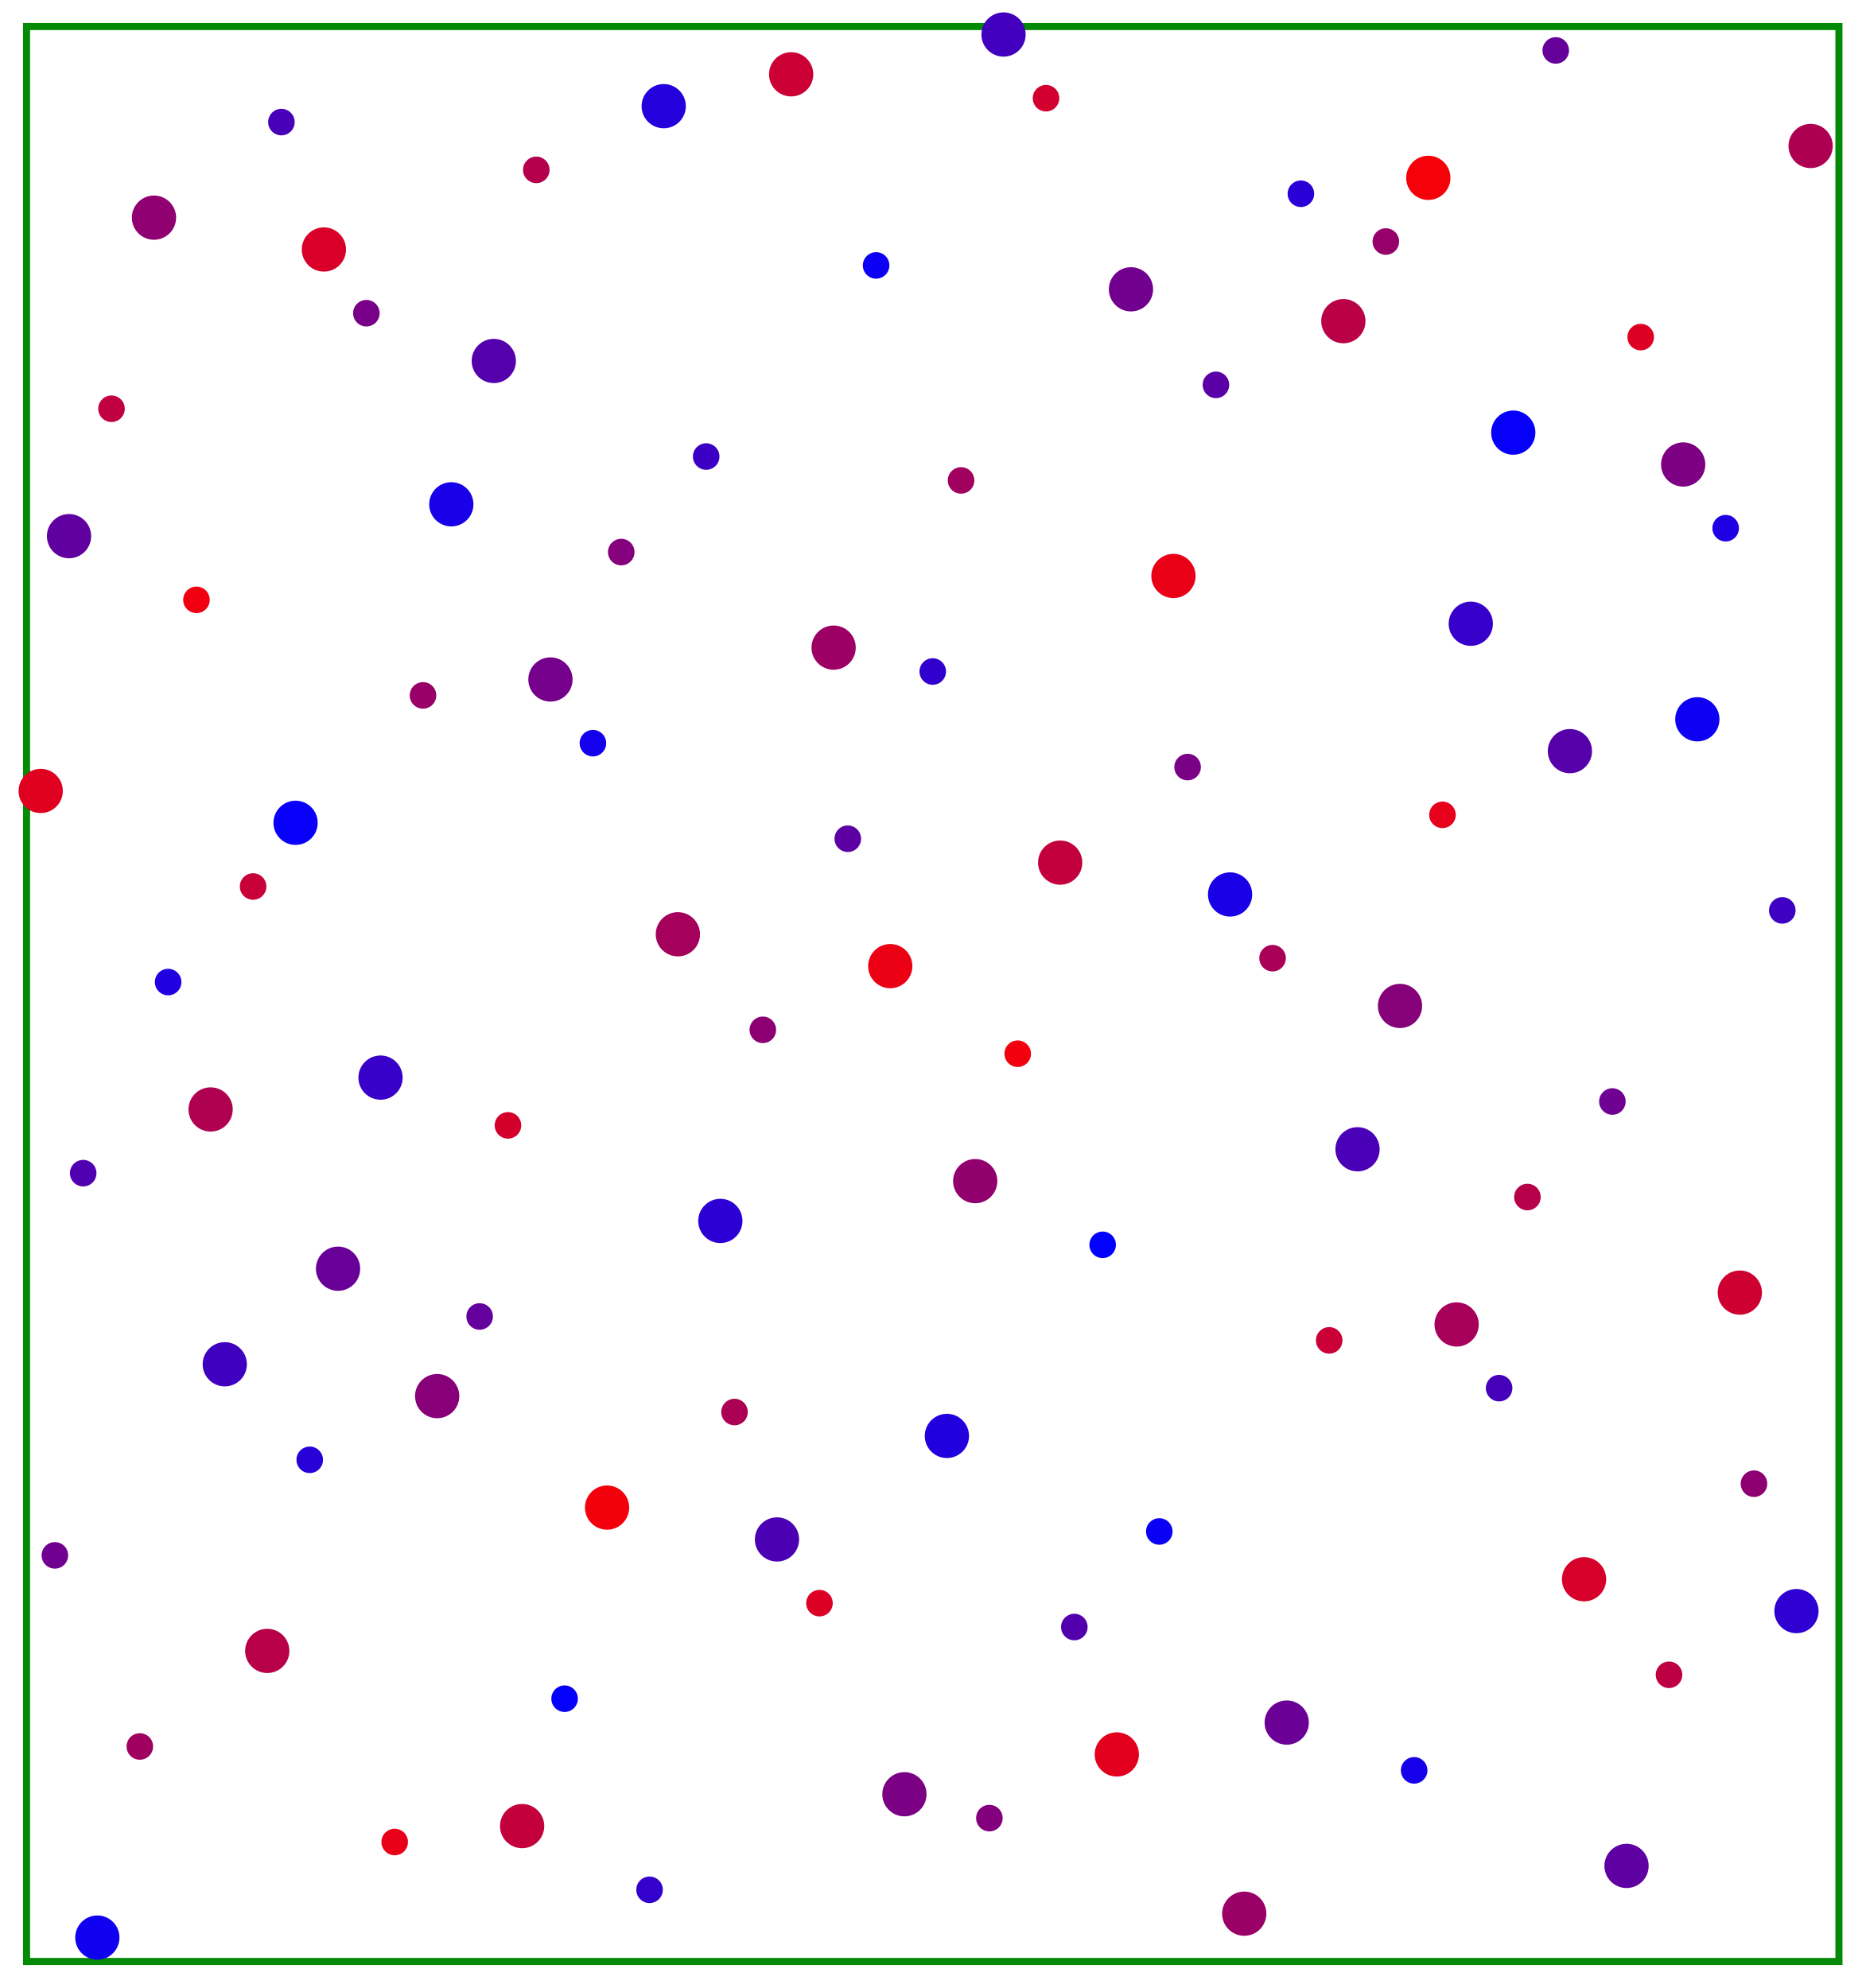
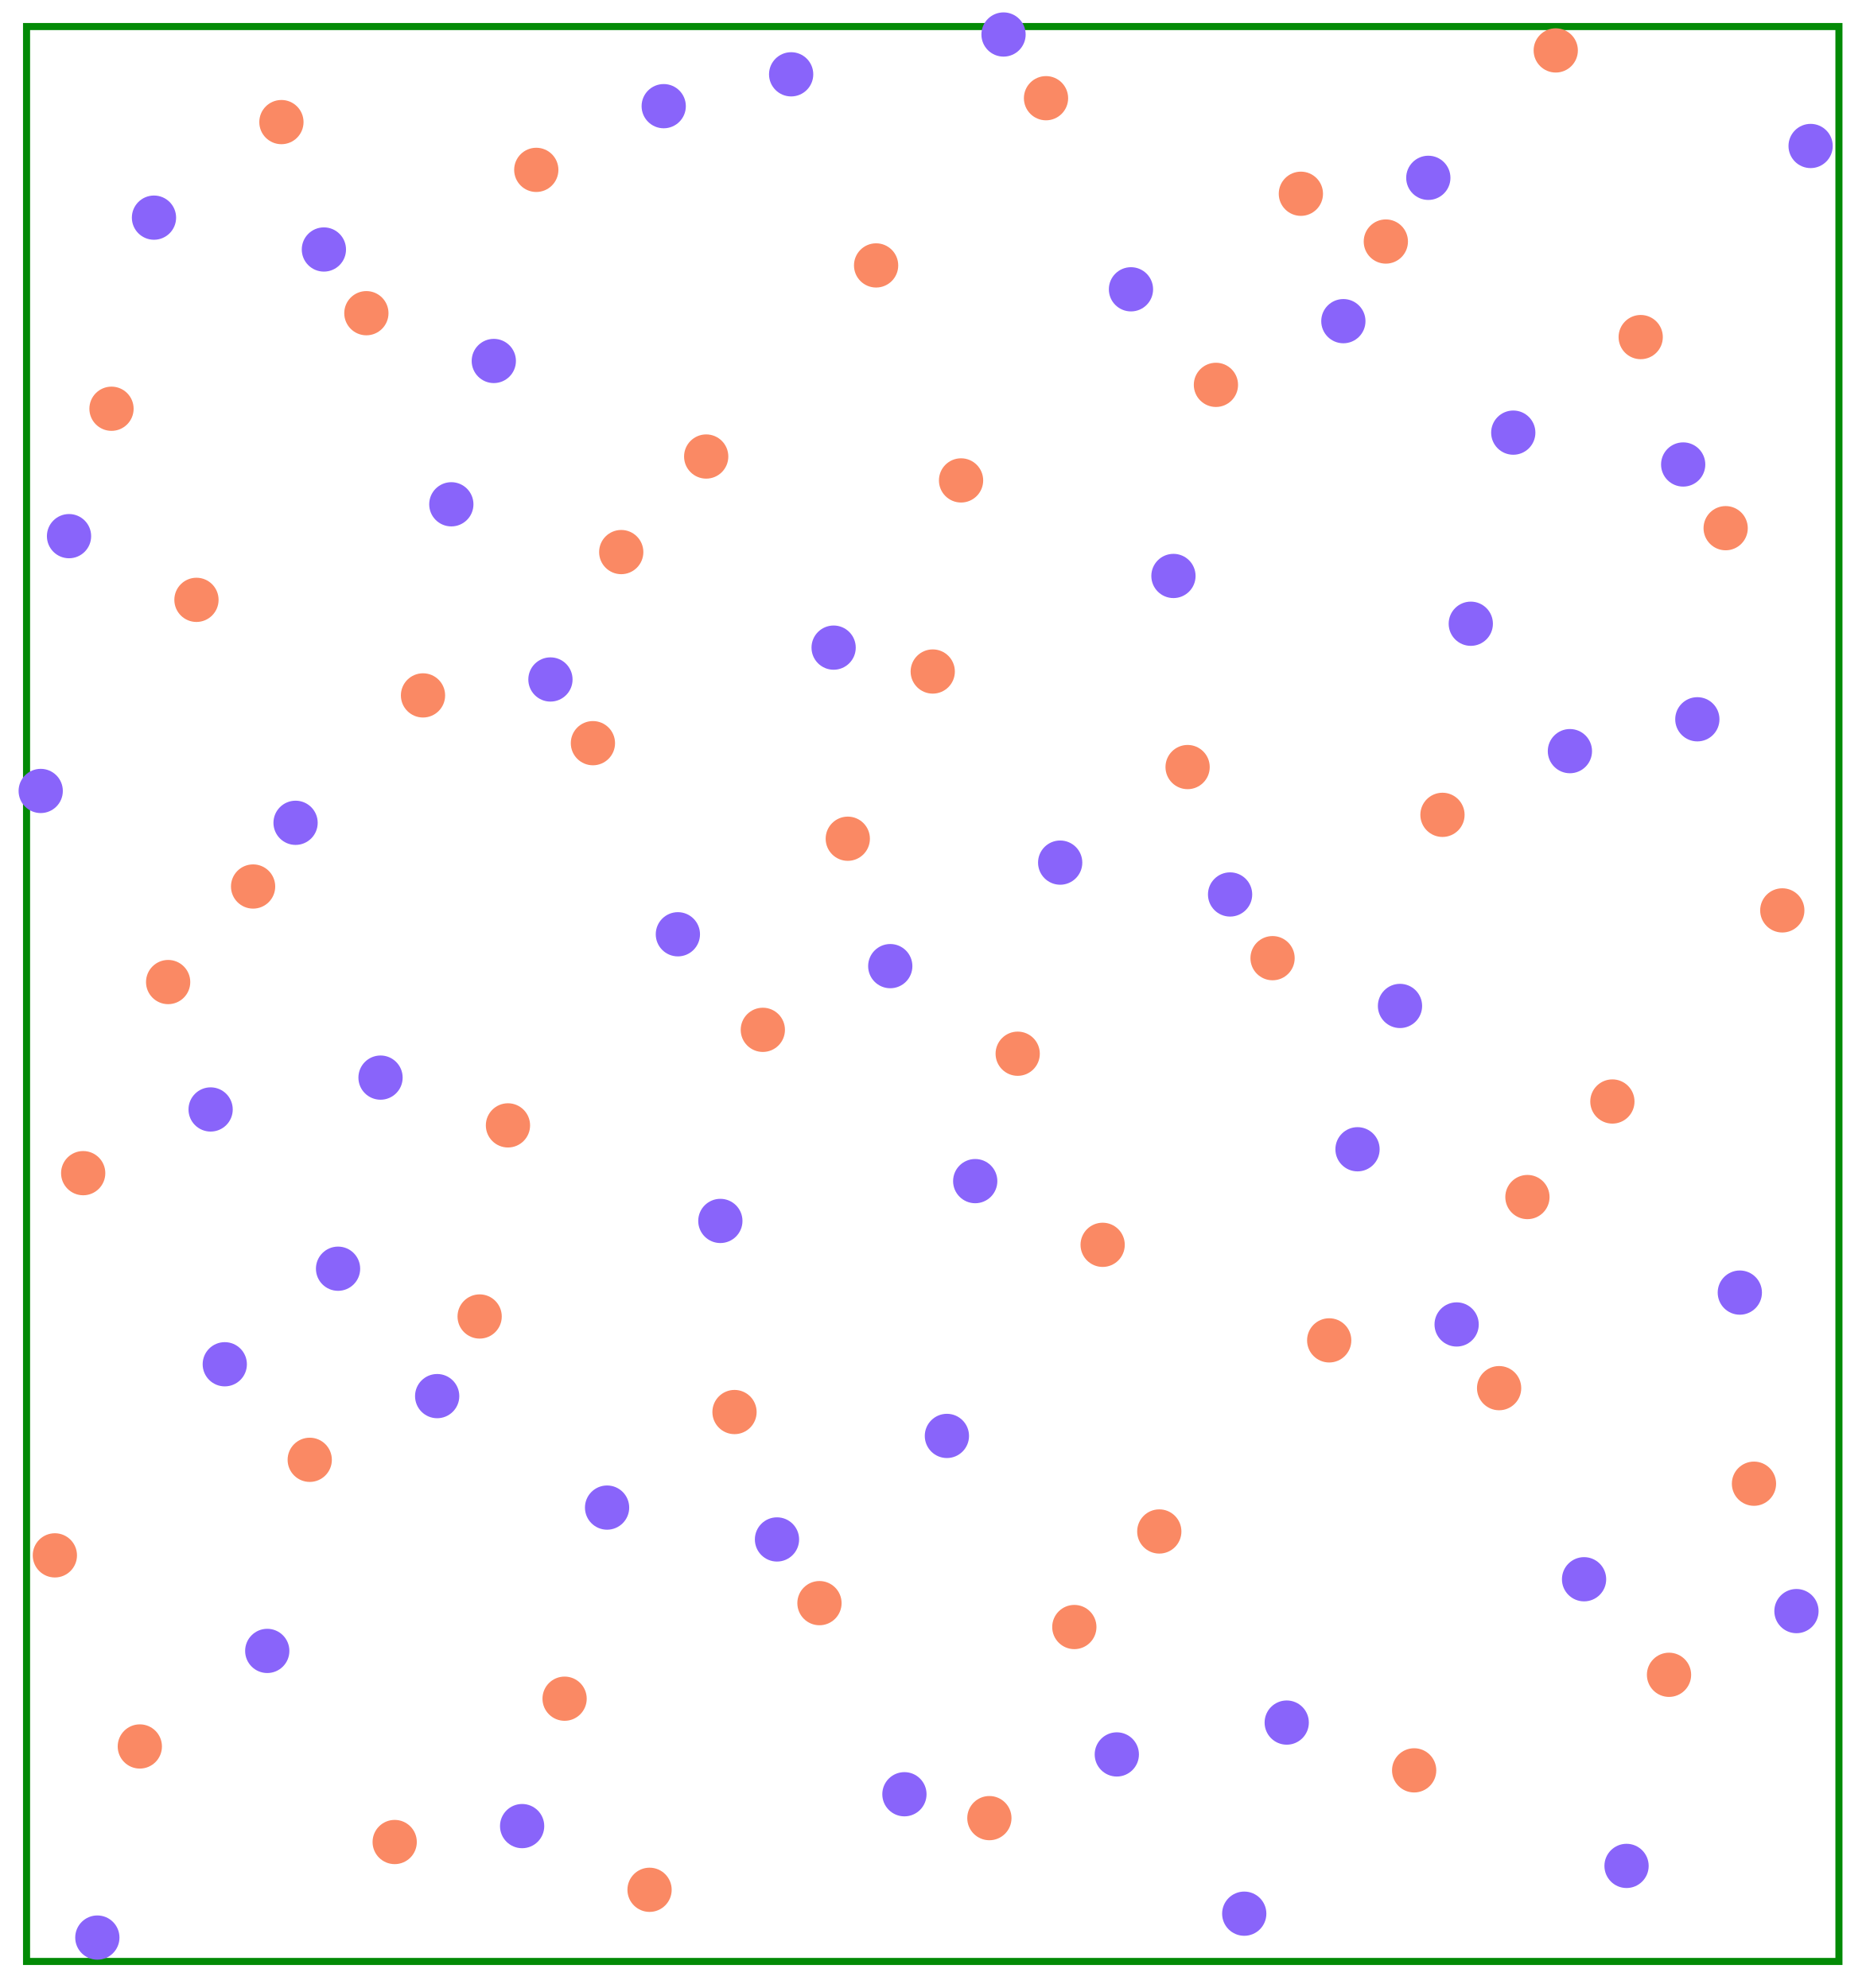
<svg xmlns="http://www.w3.org/2000/svg" viewBox="-30 -30 2108 2247">
  <rect x="0" y="0" width="2048" height="2187" fill="none" stroke="#038a06" stroke-width="8" />
-   <circle cx="1024" cy="729" r="15" fill="#3200ce" />
-   <circle cx="512" cy="1458" r="15" fill="#64009c" />
-   <circle cx="1536" cy="243" r="15" fill="#96006a" />
-   <circle cx="256" cy="972" r="15" fill="#c80038" />
-   <circle cx="1280" cy="1701" r="15" fill="#0a00f6" />
-   <circle cx="768" cy="486" r="15" fill="#3c00c4" />
-   <circle cx="1792" cy="1215" r="15" fill="#6e0092" />
-   <circle cx="128" cy="1944" r="15" fill="#a00060" />
-   <circle cx="1152" cy="81" r="15" fill="#d2002e" />
-   <circle cx="640" cy="810" r="15" fill="#1400ec" />
-   <circle cx="1664" cy="1539" r="15" fill="#4600ba" />
-   <circle cx="384" cy="324" r="15" fill="#780088" />
-   <circle cx="1408" cy="1053" r="15" fill="#aa0056" />
-   <circle cx="896" cy="1782" r="15" fill="#dc0024" />
-   <circle cx="1920" cy="567" r="15" fill="#1e00e2" />
-   <circle cx="64" cy="1296" r="15" fill="#5000b0" />
-   <circle cx="1088" cy="2025" r="15" fill="#82007e" />
-   <circle cx="576" cy="162" r="15" fill="#b4004c" />
-   <circle cx="1600" cy="891" r="15" fill="#e6001a" />
-   <circle cx="320" cy="1620" r="15" fill="#2800d8" />
-   <circle cx="1344" cy="405" r="15" fill="#5a00a6" />
-   <circle cx="832" cy="1134" r="15" fill="#8c0074" />
-   <circle cx="1856" cy="1863" r="15" fill="#be0042" />
-   <circle cx="192" cy="648" r="15" fill="#f00010" />
-   <circle cx="1216" cy="1377" r="15" fill="#0200fe" />
-   <circle cx="704" cy="2106" r="15" fill="#3400cc" />
-   <circle cx="1728" cy="27" r="15" fill="#66009a" />
-   <circle cx="448" cy="756" r="15" fill="#980068" />
-   <circle cx="1472" cy="1485" r="15" fill="#ca0036" />
-   <circle cx="960" cy="270" r="15" fill="#0c00f4" />
-   <circle cx="1984" cy="999" r="15" fill="#3e00c2" />
-   <circle cx="32" cy="1728" r="15" fill="#700090" />
-   <circle cx="1056" cy="513" r="15" fill="#a2005e" />
-   <circle cx="544" cy="1242" r="15" fill="#d4002c" />
-   <circle cx="1568" cy="1971" r="15" fill="#1600ea" />
-   <circle cx="288" cy="108" r="15" fill="#4800b8" />
-   <circle cx="1312" cy="837" r="15" fill="#7a0086" />
-   <circle cx="800" cy="1566" r="15" fill="#ac0054" />
-   <circle cx="1824" cy="351" r="15" fill="#de0022" />
-   <circle cx="160" cy="1080" r="15" fill="#2000e0" />
-   <circle cx="1184" cy="1809" r="15" fill="#5200ae" />
-   <circle cx="672" cy="594" r="15" fill="#84007c" />
-   <circle cx="1696" cy="1323" r="15" fill="#b6004a" />
-   <circle cx="416" cy="2052" r="15" fill="#e80018" />
-   <circle cx="1440" cy="189" r="15" fill="#2a00d6" />
-   <circle cx="928" cy="918" r="15" fill="#5c00a4" />
-   <circle cx="1952" cy="1647" r="15" fill="#8e0072" />
-   <circle cx="96" cy="432" r="15" fill="#c00040" />
-   <circle cx="1120" cy="1161" r="15" fill="#f2000e" />
-   <circle cx="608" cy="1890" r="15" fill="#0400fc" />
-   <circle cx="1632" cy="675" r="25" fill="#3600ca" />
-   <circle cx="352" cy="1404" r="25" fill="#680098" />
-   <circle cx="1376" cy="2133" r="25" fill="#9a0066" />
-   <circle cx="864" cy="54" r="25" fill="#cc0034" />
-   <circle cx="1888" cy="783" r="25" fill="#0e00f2" />
-   <circle cx="224" cy="1512" r="25" fill="#4000c0" />
-   <circle cx="1248" cy="297" r="25" fill="#72008e" />
-   <circle cx="736" cy="1026" r="25" fill="#a4005c" />
-   <circle cx="1760" cy="1755" r="25" fill="#d6002a" />
-   <circle cx="480" cy="540" r="25" fill="#1800e8" />
-   <circle cx="1504" cy="1269" r="25" fill="#4a00b6" />
-   <circle cx="992" cy="1998" r="25" fill="#7c0084" />
-   <circle cx="2016" cy="135" r="25" fill="#ae0052" />
-   <circle cx="16" cy="864" r="25" fill="#e00020" />
-   <circle cx="1040" cy="1593" r="25" fill="#2200de" />
-   <circle cx="528" cy="378" r="25" fill="#5400ac" />
-   <circle cx="1552" cy="1107" r="25" fill="#86007a" />
-   <circle cx="272" cy="1836" r="25" fill="#b80048" />
-   <circle cx="1296" cy="621" r="25" fill="#ea0016" />
-   <circle cx="784" cy="1350" r="25" fill="#2c00d4" />
-   <circle cx="1808" cy="2079" r="25" fill="#5e00a2" />
-   <circle cx="144" cy="216" r="25" fill="#900070" />
-   <circle cx="1168" cy="945" r="25" fill="#c2003e" />
-   <circle cx="656" cy="1674" r="25" fill="#f4000c" />
-   <circle cx="1680" cy="459" r="25" fill="#0600fa" />
-   <circle cx="400" cy="1188" r="25" fill="#3800c8" />
-   <circle cx="1424" cy="1917" r="25" fill="#6a0096" />
-   <circle cx="912" cy="702" r="25" fill="#9c0064" />
-   <circle cx="1936" cy="1431" r="25" fill="#ce0032" />
-   <circle cx="80" cy="2160" r="25" fill="#1000f0" />
-   <circle cx="1104" cy="9" r="25" fill="#4200be" />
-   <circle cx="592" cy="738" r="25" fill="#74008c" />
-   <circle cx="1616" cy="1467" r="25" fill="#a6005a" />
-   <circle cx="336" cy="252" r="25" fill="#d80028" />
-   <circle cx="1360" cy="981" r="25" fill="#1a00e6" />
-   <circle cx="848" cy="1710" r="25" fill="#4c00b4" />
-   <circle cx="1872" cy="495" r="25" fill="#7e0082" />
-   <circle cx="208" cy="1224" r="25" fill="#b00050" />
-   <circle cx="1232" cy="1953" r="25" fill="#e2001e" />
-   <circle cx="720" cy="90" r="25" fill="#2400dc" />
-   <circle cx="1744" cy="819" r="25" fill="#5600aa" />
-   <circle cx="464" cy="1548" r="25" fill="#880078" />
-   <circle cx="1488" cy="333" r="25" fill="#ba0046" />
-   <circle cx="976" cy="1062" r="25" fill="#ec0014" />
-   <circle cx="2000" cy="1791" r="25" fill="#2e00d2" />
-   <circle cx="48" cy="576" r="25" fill="#6000a0" />
-   <circle cx="1072" cy="1305" r="25" fill="#92006e" />
-   <circle cx="560" cy="2034" r="25" fill="#c4003c" />
-   <circle cx="1584" cy="171" r="25" fill="#f6000a" />
-   <circle cx="304" cy="900" r="25" fill="#0800f8" />
+   <circle cx="1024" cy="729" r="25" fill="#FA8964" />
+   <circle cx="512" cy="1458" r="25" fill="#FA8964" />
+   <circle cx="1536" cy="243" r="25" fill="#FA8964" />
+   <circle cx="256" cy="972" r="25" fill="#FA8964" />
+   <circle cx="1280" cy="1701" r="25" fill="#FA8964" />
+   <circle cx="768" cy="486" r="25" fill="#FA8964" />
+   <circle cx="1792" cy="1215" r="25" fill="#FA8964" />
+   <circle cx="128" cy="1944" r="25" fill="#FA8964" />
+   <circle cx="1152" cy="81" r="25" fill="#FA8964" />
+   <circle cx="640" cy="810" r="25" fill="#FA8964" />
+   <circle cx="1664" cy="1539" r="25" fill="#FA8964" />
+   <circle cx="384" cy="324" r="25" fill="#FA8964" />
+   <circle cx="1408" cy="1053" r="25" fill="#FA8964" />
+   <circle cx="896" cy="1782" r="25" fill="#FA8964" />
+   <circle cx="1920" cy="567" r="25" fill="#FA8964" />
+   <circle cx="64" cy="1296" r="25" fill="#FA8964" />
+   <circle cx="1088" cy="2025" r="25" fill="#FA8964" />
+   <circle cx="576" cy="162" r="25" fill="#FA8964" />
+   <circle cx="1600" cy="891" r="25" fill="#FA8964" />
+   <circle cx="320" cy="1620" r="25" fill="#FA8964" />
+   <circle cx="1344" cy="405" r="25" fill="#FA8964" />
+   <circle cx="832" cy="1134" r="25" fill="#FA8964" />
+   <circle cx="1856" cy="1863" r="25" fill="#FA8964" />
+   <circle cx="192" cy="648" r="25" fill="#FA8964" />
+   <circle cx="1216" cy="1377" r="25" fill="#FA8964" />
+   <circle cx="704" cy="2106" r="25" fill="#FA8964" />
+   <circle cx="1728" cy="27" r="25" fill="#FA8964" />
+   <circle cx="448" cy="756" r="25" fill="#FA8964" />
+   <circle cx="1472" cy="1485" r="25" fill="#FA8964" />
+   <circle cx="960" cy="270" r="25" fill="#FA8964" />
+   <circle cx="1984" cy="999" r="25" fill="#FA8964" />
+   <circle cx="32" cy="1728" r="25" fill="#FA8964" />
+   <circle cx="1056" cy="513" r="25" fill="#FA8964" />
+   <circle cx="544" cy="1242" r="25" fill="#FA8964" />
+   <circle cx="1568" cy="1971" r="25" fill="#FA8964" />
+   <circle cx="288" cy="108" r="25" fill="#FA8964" />
+   <circle cx="1312" cy="837" r="25" fill="#FA8964" />
+   <circle cx="800" cy="1566" r="25" fill="#FA8964" />
+   <circle cx="1824" cy="351" r="25" fill="#FA8964" />
+   <circle cx="160" cy="1080" r="25" fill="#FA8964" />
+   <circle cx="1184" cy="1809" r="25" fill="#FA8964" />
+   <circle cx="672" cy="594" r="25" fill="#FA8964" />
+   <circle cx="1696" cy="1323" r="25" fill="#FA8964" />
+   <circle cx="416" cy="2052" r="25" fill="#FA8964" />
+   <circle cx="1440" cy="189" r="25" fill="#FA8964" />
+   <circle cx="928" cy="918" r="25" fill="#FA8964" />
+   <circle cx="1952" cy="1647" r="25" fill="#FA8964" />
+   <circle cx="96" cy="432" r="25" fill="#FA8964" />
+   <circle cx="1120" cy="1161" r="25" fill="#FA8964" />
+   <circle cx="608" cy="1890" r="25" fill="#FA8964" />
+   <circle cx="1632" cy="675" r="25" fill="#8964FA" />
+   <circle cx="352" cy="1404" r="25" fill="#8964FA" />
+   <circle cx="1376" cy="2133" r="25" fill="#8964FA" />
+   <circle cx="864" cy="54" r="25" fill="#8964FA" />
+   <circle cx="1888" cy="783" r="25" fill="#8964FA" />
+   <circle cx="224" cy="1512" r="25" fill="#8964FA" />
+   <circle cx="1248" cy="297" r="25" fill="#8964FA" />
+   <circle cx="736" cy="1026" r="25" fill="#8964FA" />
+   <circle cx="1760" cy="1755" r="25" fill="#8964FA" />
+   <circle cx="480" cy="540" r="25" fill="#8964FA" />
+   <circle cx="1504" cy="1269" r="25" fill="#8964FA" />
+   <circle cx="992" cy="1998" r="25" fill="#8964FA" />
+   <circle cx="2016" cy="135" r="25" fill="#8964FA" />
+   <circle cx="16" cy="864" r="25" fill="#8964FA" />
+   <circle cx="1040" cy="1593" r="25" fill="#8964FA" />
+   <circle cx="528" cy="378" r="25" fill="#8964FA" />
+   <circle cx="1552" cy="1107" r="25" fill="#8964FA" />
+   <circle cx="272" cy="1836" r="25" fill="#8964FA" />
+   <circle cx="1296" cy="621" r="25" fill="#8964FA" />
+   <circle cx="784" cy="1350" r="25" fill="#8964FA" />
+   <circle cx="1808" cy="2079" r="25" fill="#8964FA" />
+   <circle cx="144" cy="216" r="25" fill="#8964FA" />
+   <circle cx="1168" cy="945" r="25" fill="#8964FA" />
+   <circle cx="656" cy="1674" r="25" fill="#8964FA" />
+   <circle cx="1680" cy="459" r="25" fill="#8964FA" />
+   <circle cx="400" cy="1188" r="25" fill="#8964FA" />
+   <circle cx="1424" cy="1917" r="25" fill="#8964FA" />
+   <circle cx="912" cy="702" r="25" fill="#8964FA" />
+   <circle cx="1936" cy="1431" r="25" fill="#8964FA" />
+   <circle cx="80" cy="2160" r="25" fill="#8964FA" />
+   <circle cx="1104" cy="9" r="25" fill="#8964FA" />
+   <circle cx="592" cy="738" r="25" fill="#8964FA" />
+   <circle cx="1616" cy="1467" r="25" fill="#8964FA" />
+   <circle cx="336" cy="252" r="25" fill="#8964FA" />
+   <circle cx="1360" cy="981" r="25" fill="#8964FA" />
+   <circle cx="848" cy="1710" r="25" fill="#8964FA" />
+   <circle cx="1872" cy="495" r="25" fill="#8964FA" />
+   <circle cx="208" cy="1224" r="25" fill="#8964FA" />
+   <circle cx="1232" cy="1953" r="25" fill="#8964FA" />
+   <circle cx="720" cy="90" r="25" fill="#8964FA" />
+   <circle cx="1744" cy="819" r="25" fill="#8964FA" />
+   <circle cx="464" cy="1548" r="25" fill="#8964FA" />
+   <circle cx="1488" cy="333" r="25" fill="#8964FA" />
+   <circle cx="976" cy="1062" r="25" fill="#8964FA" />
+   <circle cx="2000" cy="1791" r="25" fill="#8964FA" />
+   <circle cx="48" cy="576" r="25" fill="#8964FA" />
+   <circle cx="1072" cy="1305" r="25" fill="#8964FA" />
+   <circle cx="560" cy="2034" r="25" fill="#8964FA" />
+   <circle cx="1584" cy="171" r="25" fill="#8964FA" />
+   <circle cx="304" cy="900" r="25" fill="#8964FA" />
</svg>
